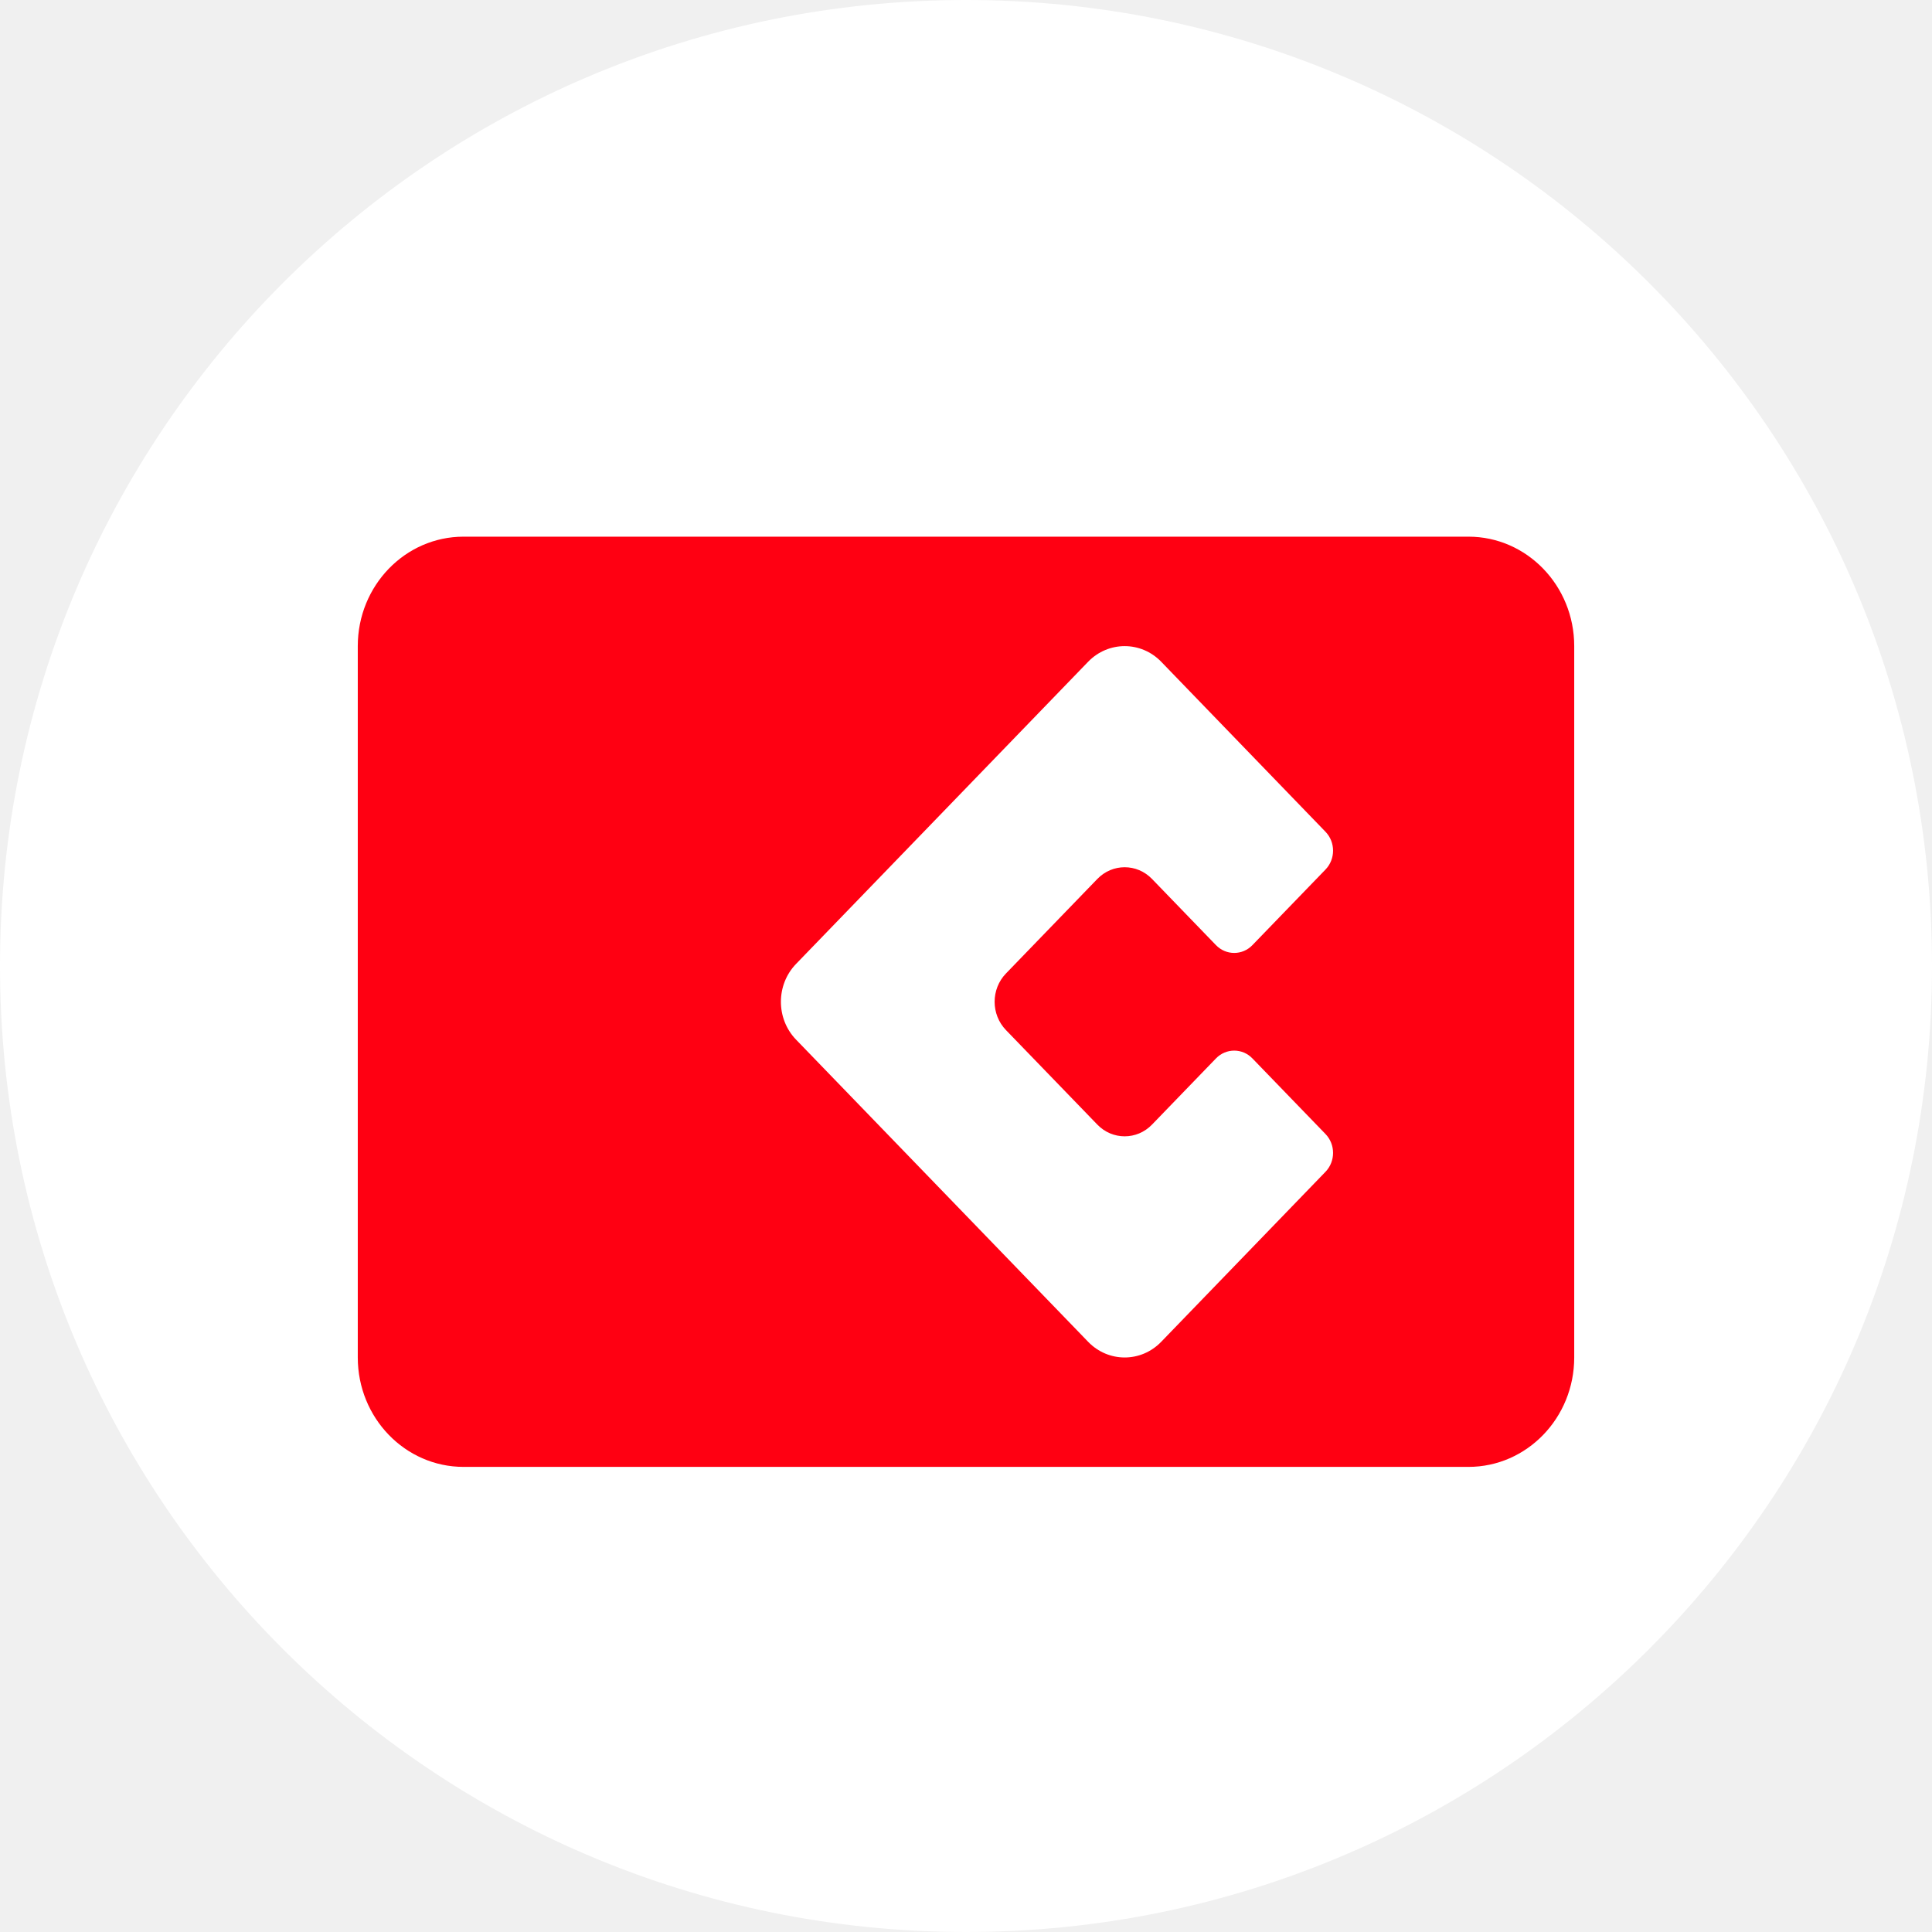
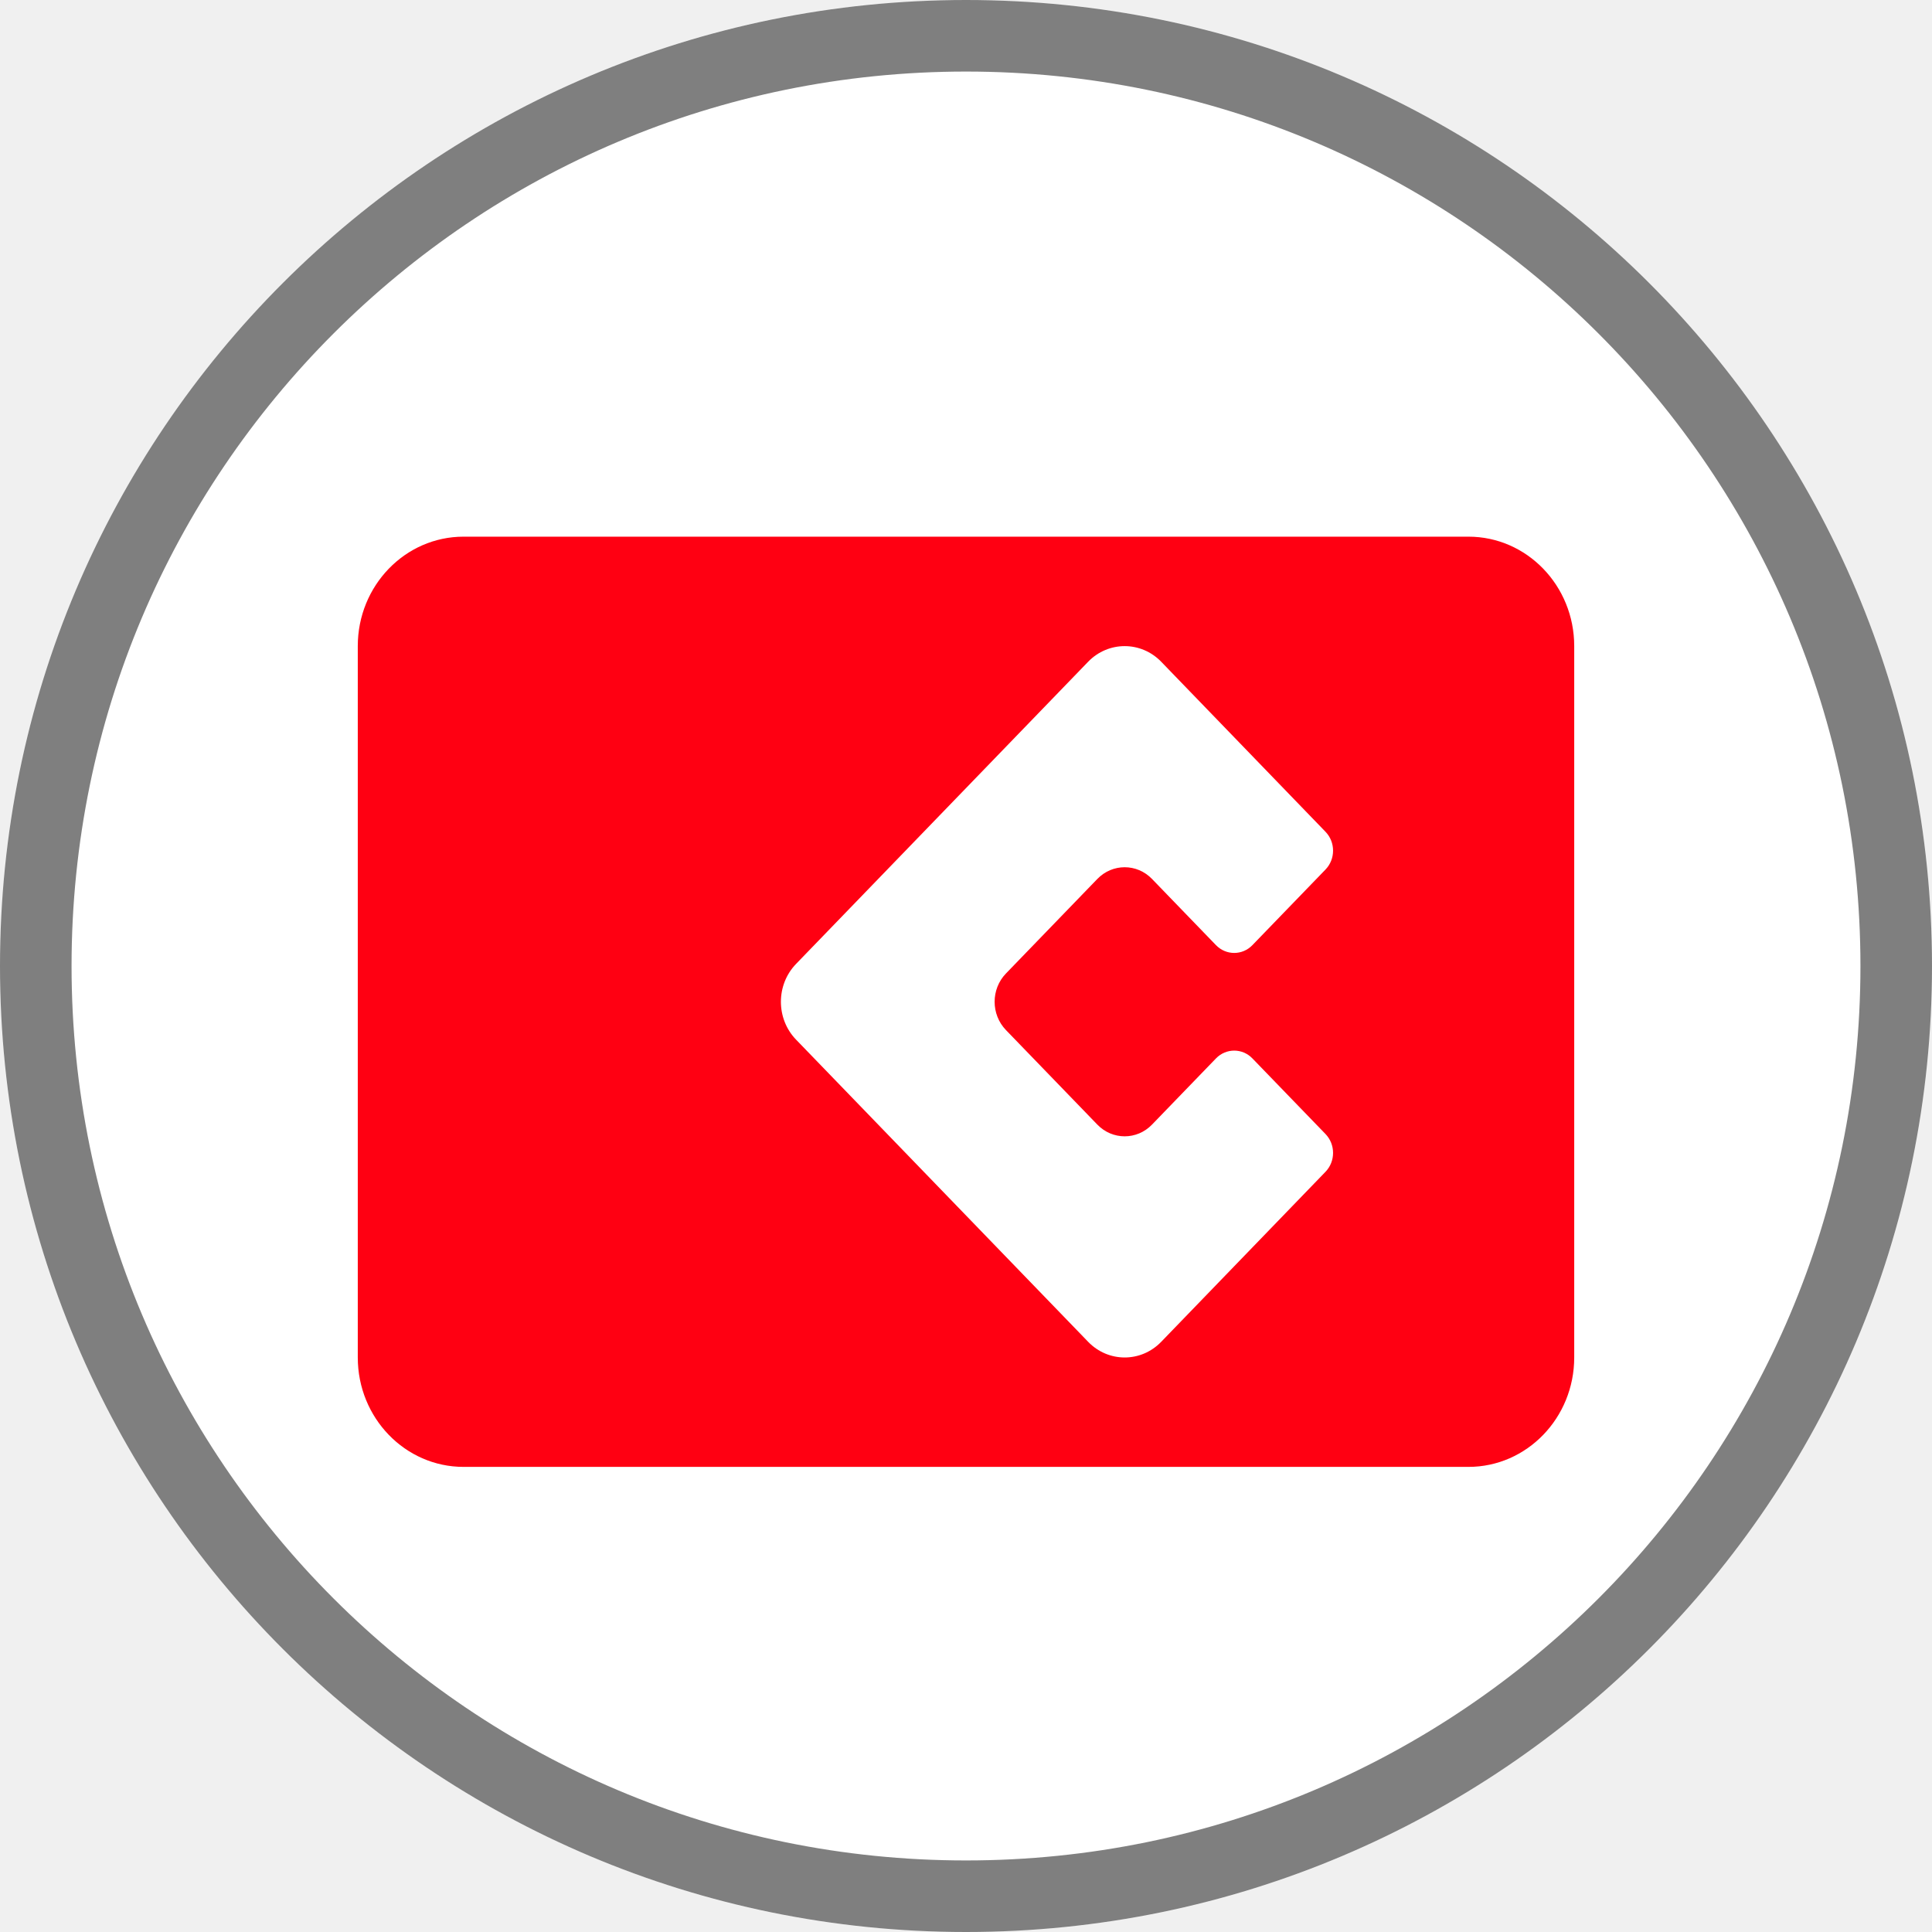
<svg xmlns="http://www.w3.org/2000/svg" width="27" height="27" viewBox="0 0 27 27" fill="none">
-   <path d="M13.5 0.5C20.68 0.5 26.5 6.32 26.5 13.5C26.5 20.68 20.68 26.5 13.5 26.5C6.32 26.5 0.5 20.68 0.5 13.5C0.5 6.32 6.32 0.5 13.5 0.5Z" fill="#FFF" />
-   <path d="M13.5 0.5C20.68 0.5 26.5 6.32 26.5 13.5C26.5 20.68 20.68 26.5 13.5 26.5C6.32 26.5 0.5 20.68 0.5 13.5C0.5 6.32 6.32 0.5 13.5 0.5Z" stroke="#FFF" stroke-width="1" />
+   <path d="M0 13.5C0 6.044 6.044 0 13.5 0C20.956 0 27 6.044 27 13.5C27 20.956 20.956 27 13.5 27C6.044 27 0 20.956 0 13.5Z" fill="white" />
+   <path d="M13.5 0.5C20.68 0.5 26.5 6.32 26.5 13.5C26.5 20.68 20.68 26.5 13.5 26.5C6.32 26.5 0.5 20.68 0.5 13.5C0.5 6.32 6.32 0.5 13.5 0.5Z" stroke="black" stroke-opacity="0.5" />
  <path fill-rule="evenodd" clip-rule="evenodd" d="M6.478 7.5C5.662 7.5 5 8.185 5 9.029V18.971C5 19.815 5.662 20.5 6.478 20.5H20.522C21.338 20.5 22 19.815 22 18.971V9.029C22 8.185 21.338 7.5 20.522 7.5H6.478ZM16.228 9.248C15.946 8.957 15.489 8.957 15.207 9.248L11.124 13.472C10.843 13.764 10.843 14.236 11.124 14.528L15.207 18.752C15.489 19.044 15.946 19.044 16.228 18.752L18.524 16.376C18.665 16.23 18.665 15.994 18.524 15.848L17.503 14.792C17.363 14.646 17.134 14.646 16.993 14.792L16.1 15.716C15.889 15.935 15.546 15.935 15.335 15.716L14.059 14.396C13.847 14.177 13.847 13.823 14.059 13.604L15.335 12.284C15.546 12.065 15.889 12.065 16.1 12.284L16.993 13.208C17.134 13.354 17.363 13.354 17.503 13.208L18.524 12.152C18.665 12.006 18.665 11.77 18.524 11.624L16.228 9.248Z" fill="#FF0012" />
</svg>
